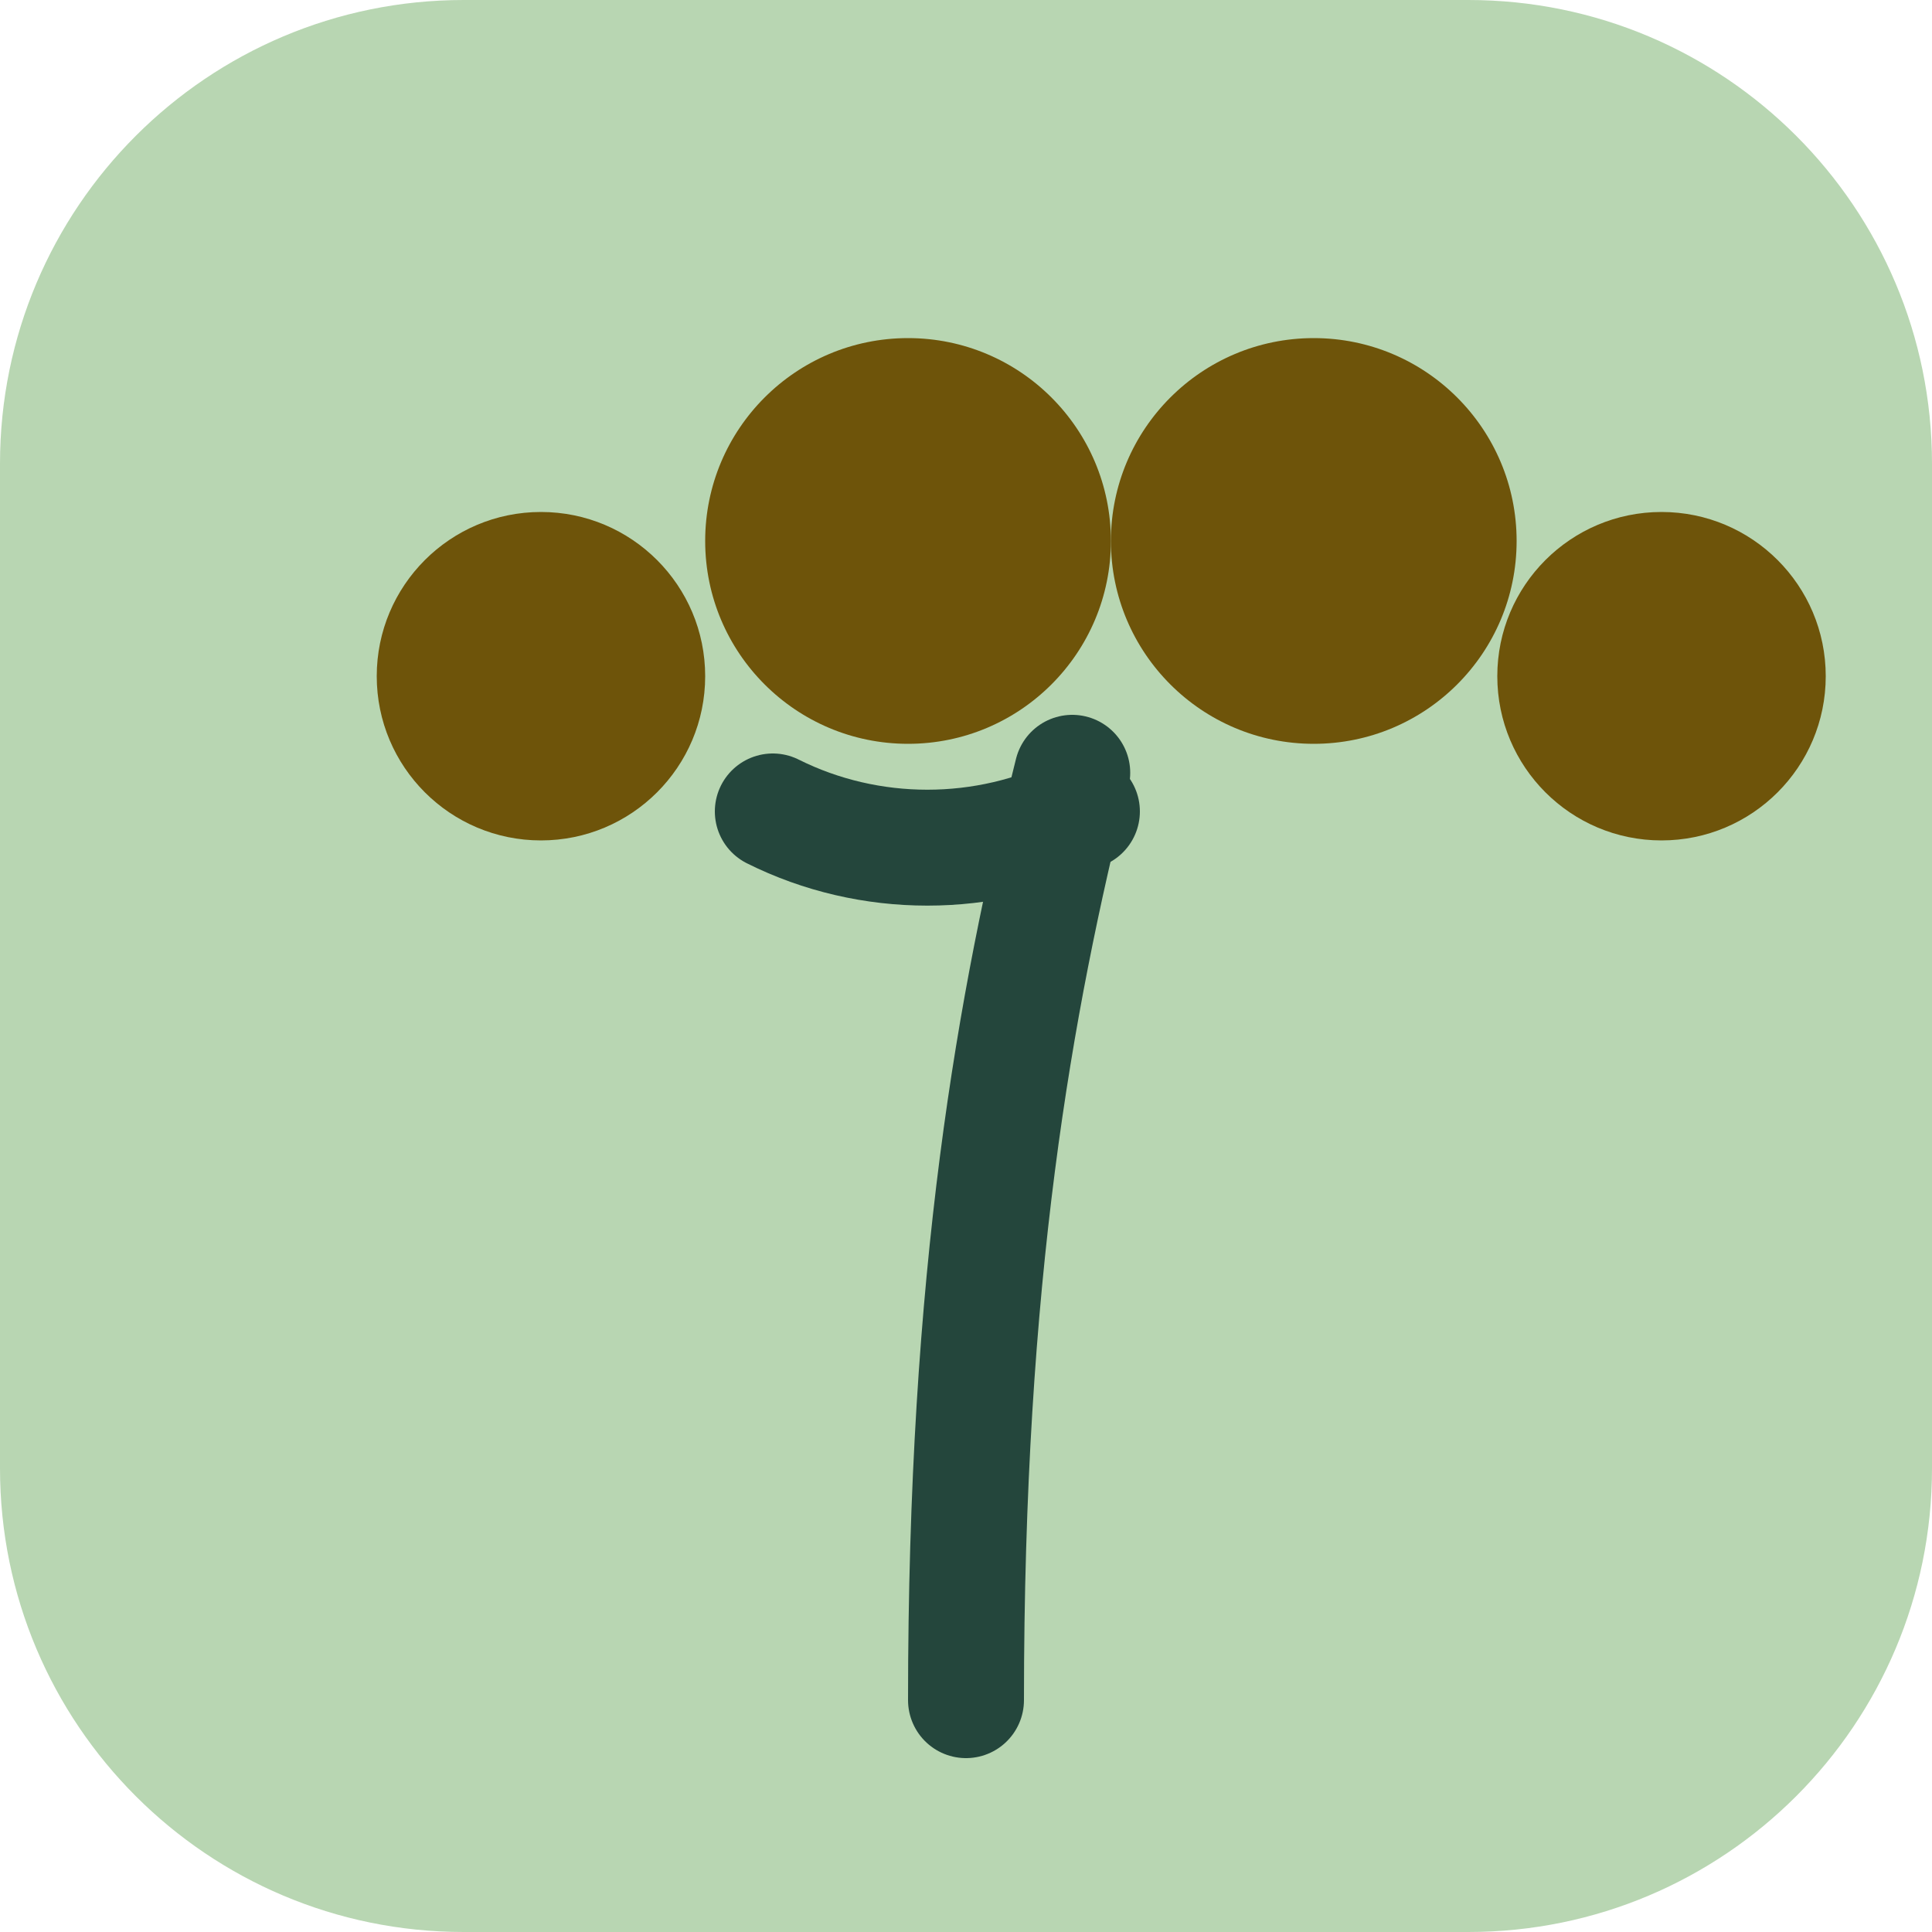
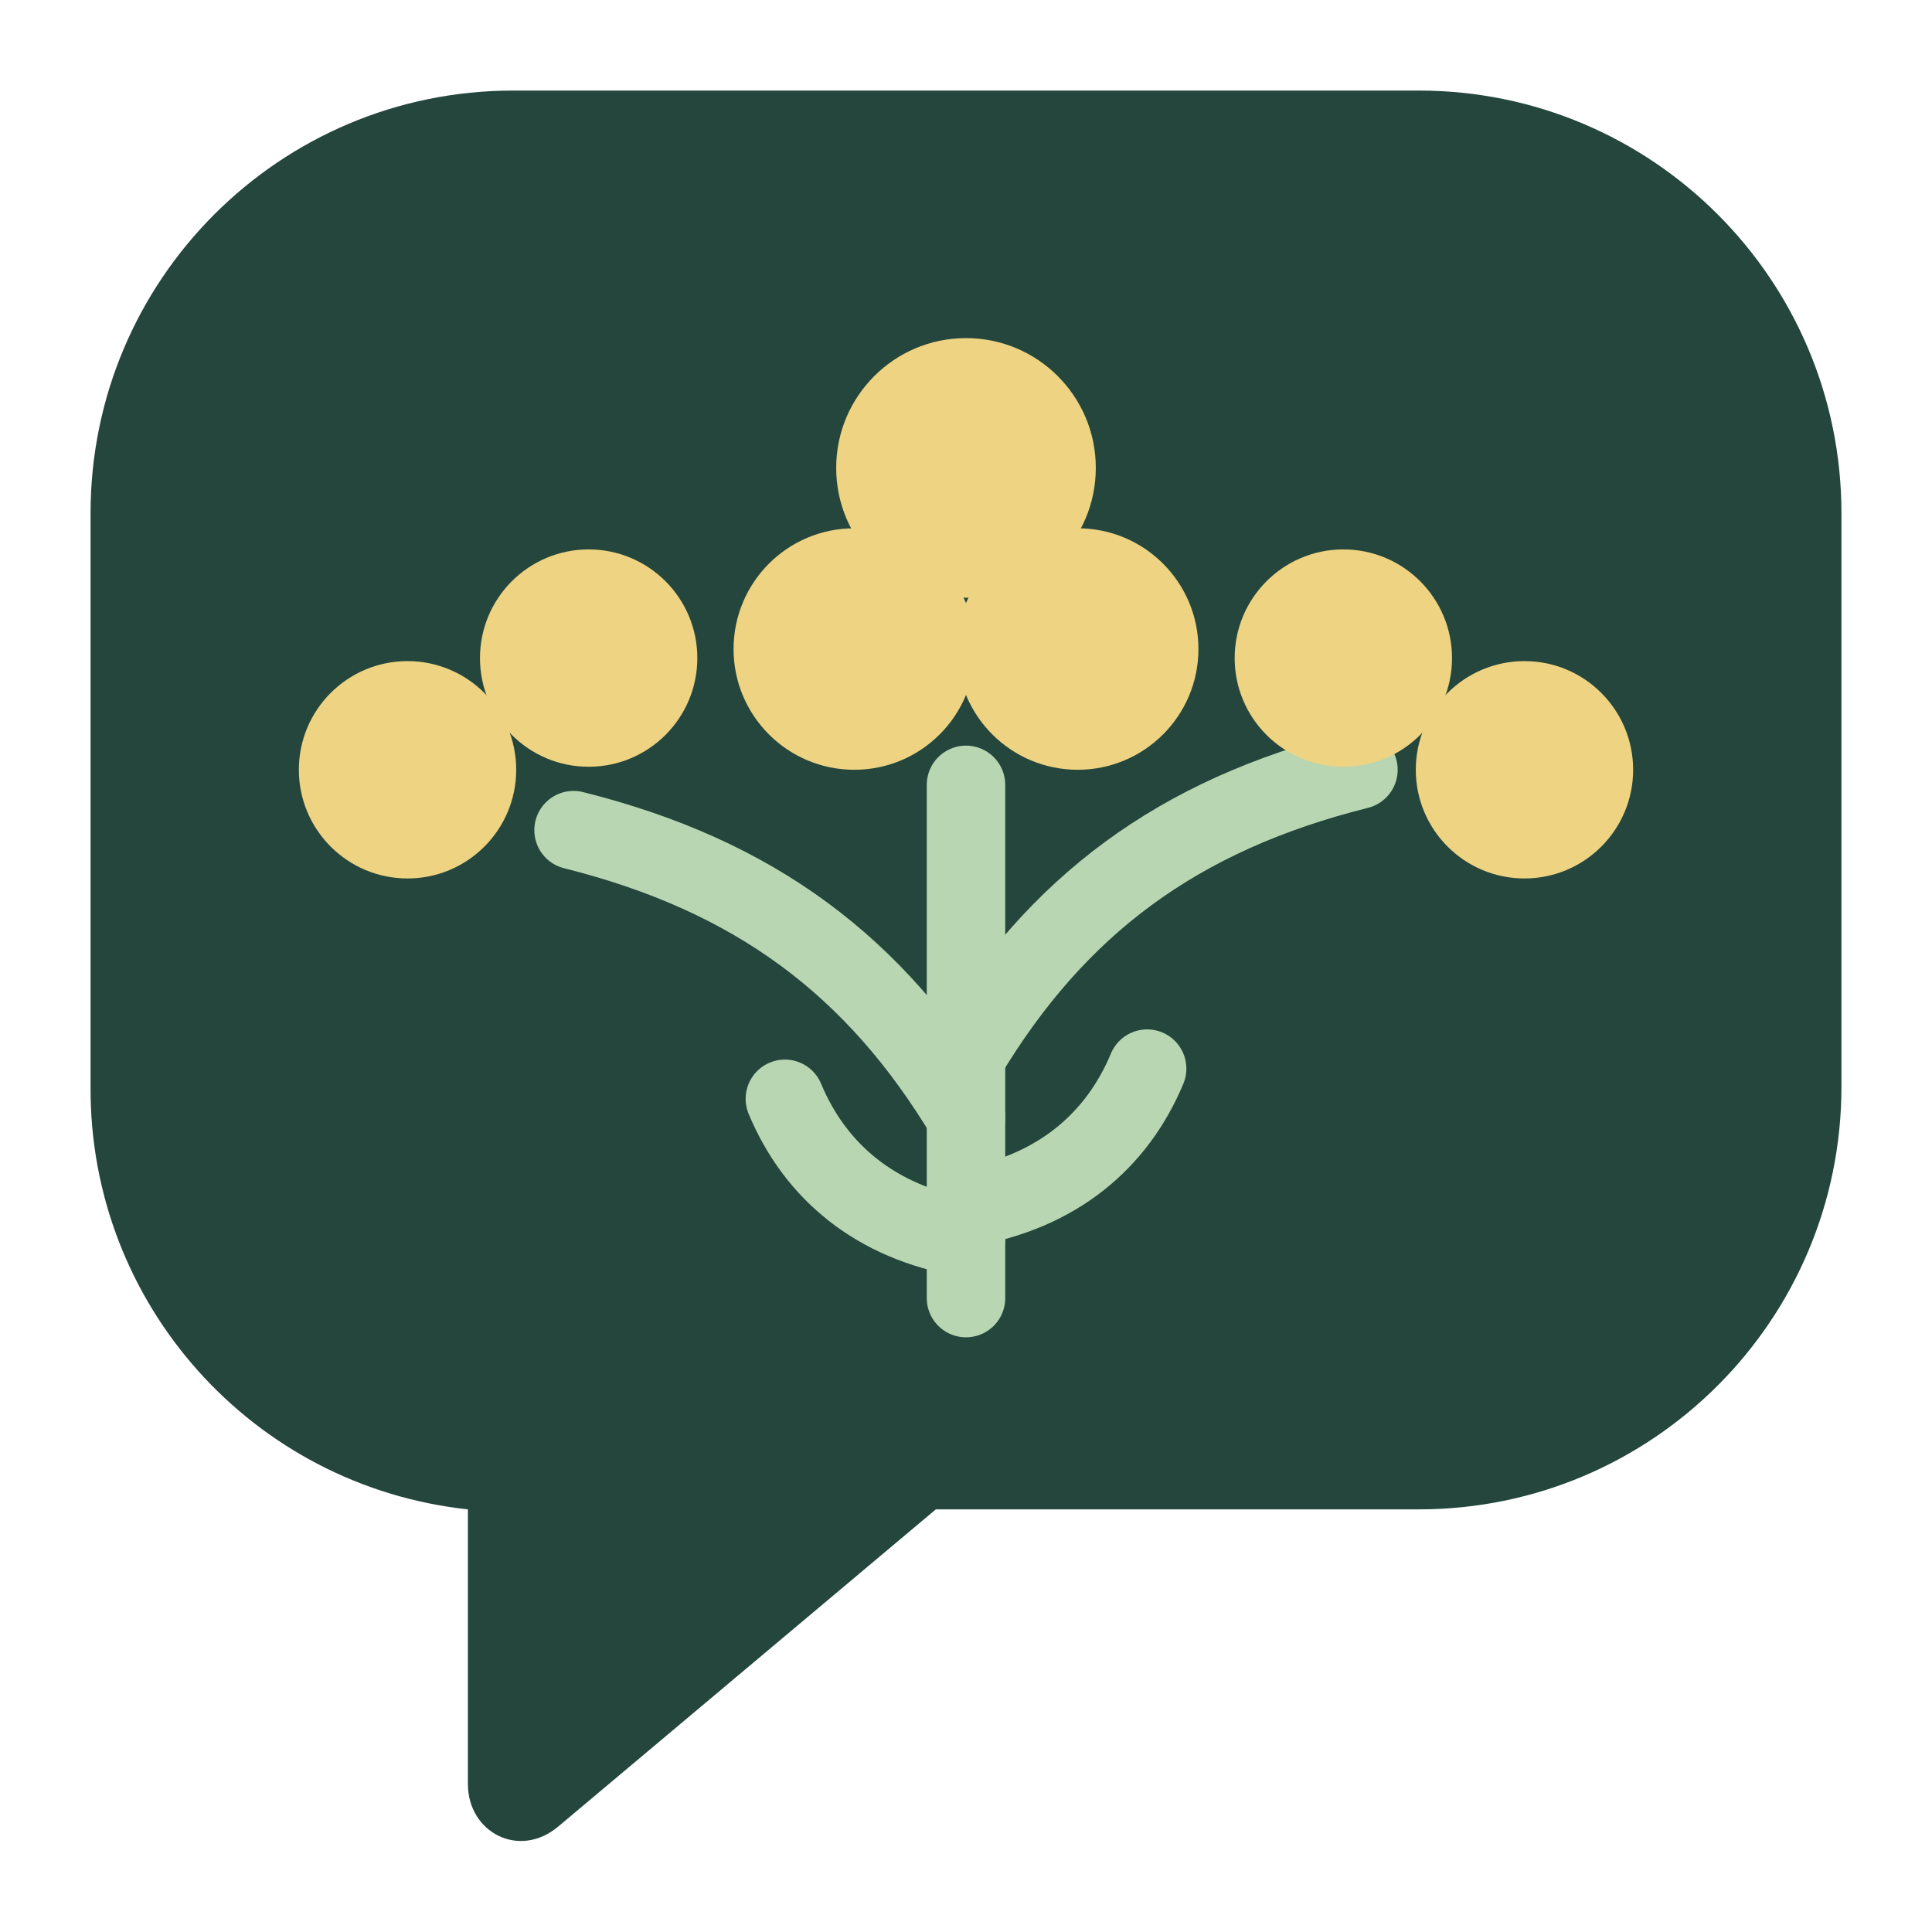
- <svg xmlns="http://www.w3.org/2000/svg" viewBox="0 0 100 100">
-   <rect width="100" height="100" rx="24" fill="#B8D6B2" />
-   <g fill="none" stroke="#24463C" stroke-width="6" stroke-linecap="round" stroke-linejoin="round">
-     <path d="M50 88c0-22 2.5-36 5.5-48" />
-     <path d="M56 42c-5 2.5-11 2.5-16 0" />
+ <svg xmlns="http://www.w3.org/2000/svg" viewBox="0 0 64 64">
+   <path fill="#24463C" d="M17 3h30A14 14 0 0 1 61 17v19A14 14 0 0 1 47 50H31l-12.5 10.5c-1.3 1.1-3 .2-3-1.4V50A14 14 0 0 1 3 36V17A14 14 0 0 1 17 3z" />
+   <g fill="none" stroke="#B8D6B2" stroke-width="2.6" stroke-linecap="round" stroke-linejoin="round">
+     <path d="M32 43V26" />
+     <path d="M32 37c-3-5-7-8-13-9.5" />
+     <path d="M32 35c3-5 7-8 13-9.5" />
+     <path d="M32 41c-3-.5-5-2.2-6-4.6" />
+     <path d="M32 40c3-.5 5-2.2 6-4.6" />
  </g>
-   <g fill="#6E540A">
-     <circle cx="28" cy="35" r="8.5" />
-     <circle cx="47" cy="28" r="10.5" />
-     <circle cx="68" cy="28" r="10.5" />
-     <circle cx="86" cy="35" r="8.5" />
+   <g fill="#EDD382">
+     <circle cx="28.3" cy="21.5" r="4" />
+     <circle cx="35.7" cy="21.5" r="4" />
+     <circle cx="32" cy="15.5" r="4.3" />
+     <circle cx="13.5" cy="25.5" r="3.6" />
+     <circle cx="19.5" cy="21.8" r="3.6" />
+     <circle cx="44.5" cy="21.8" r="3.6" />
+     <circle cx="50.5" cy="25.5" r="3.6" />
  </g>
</svg>
